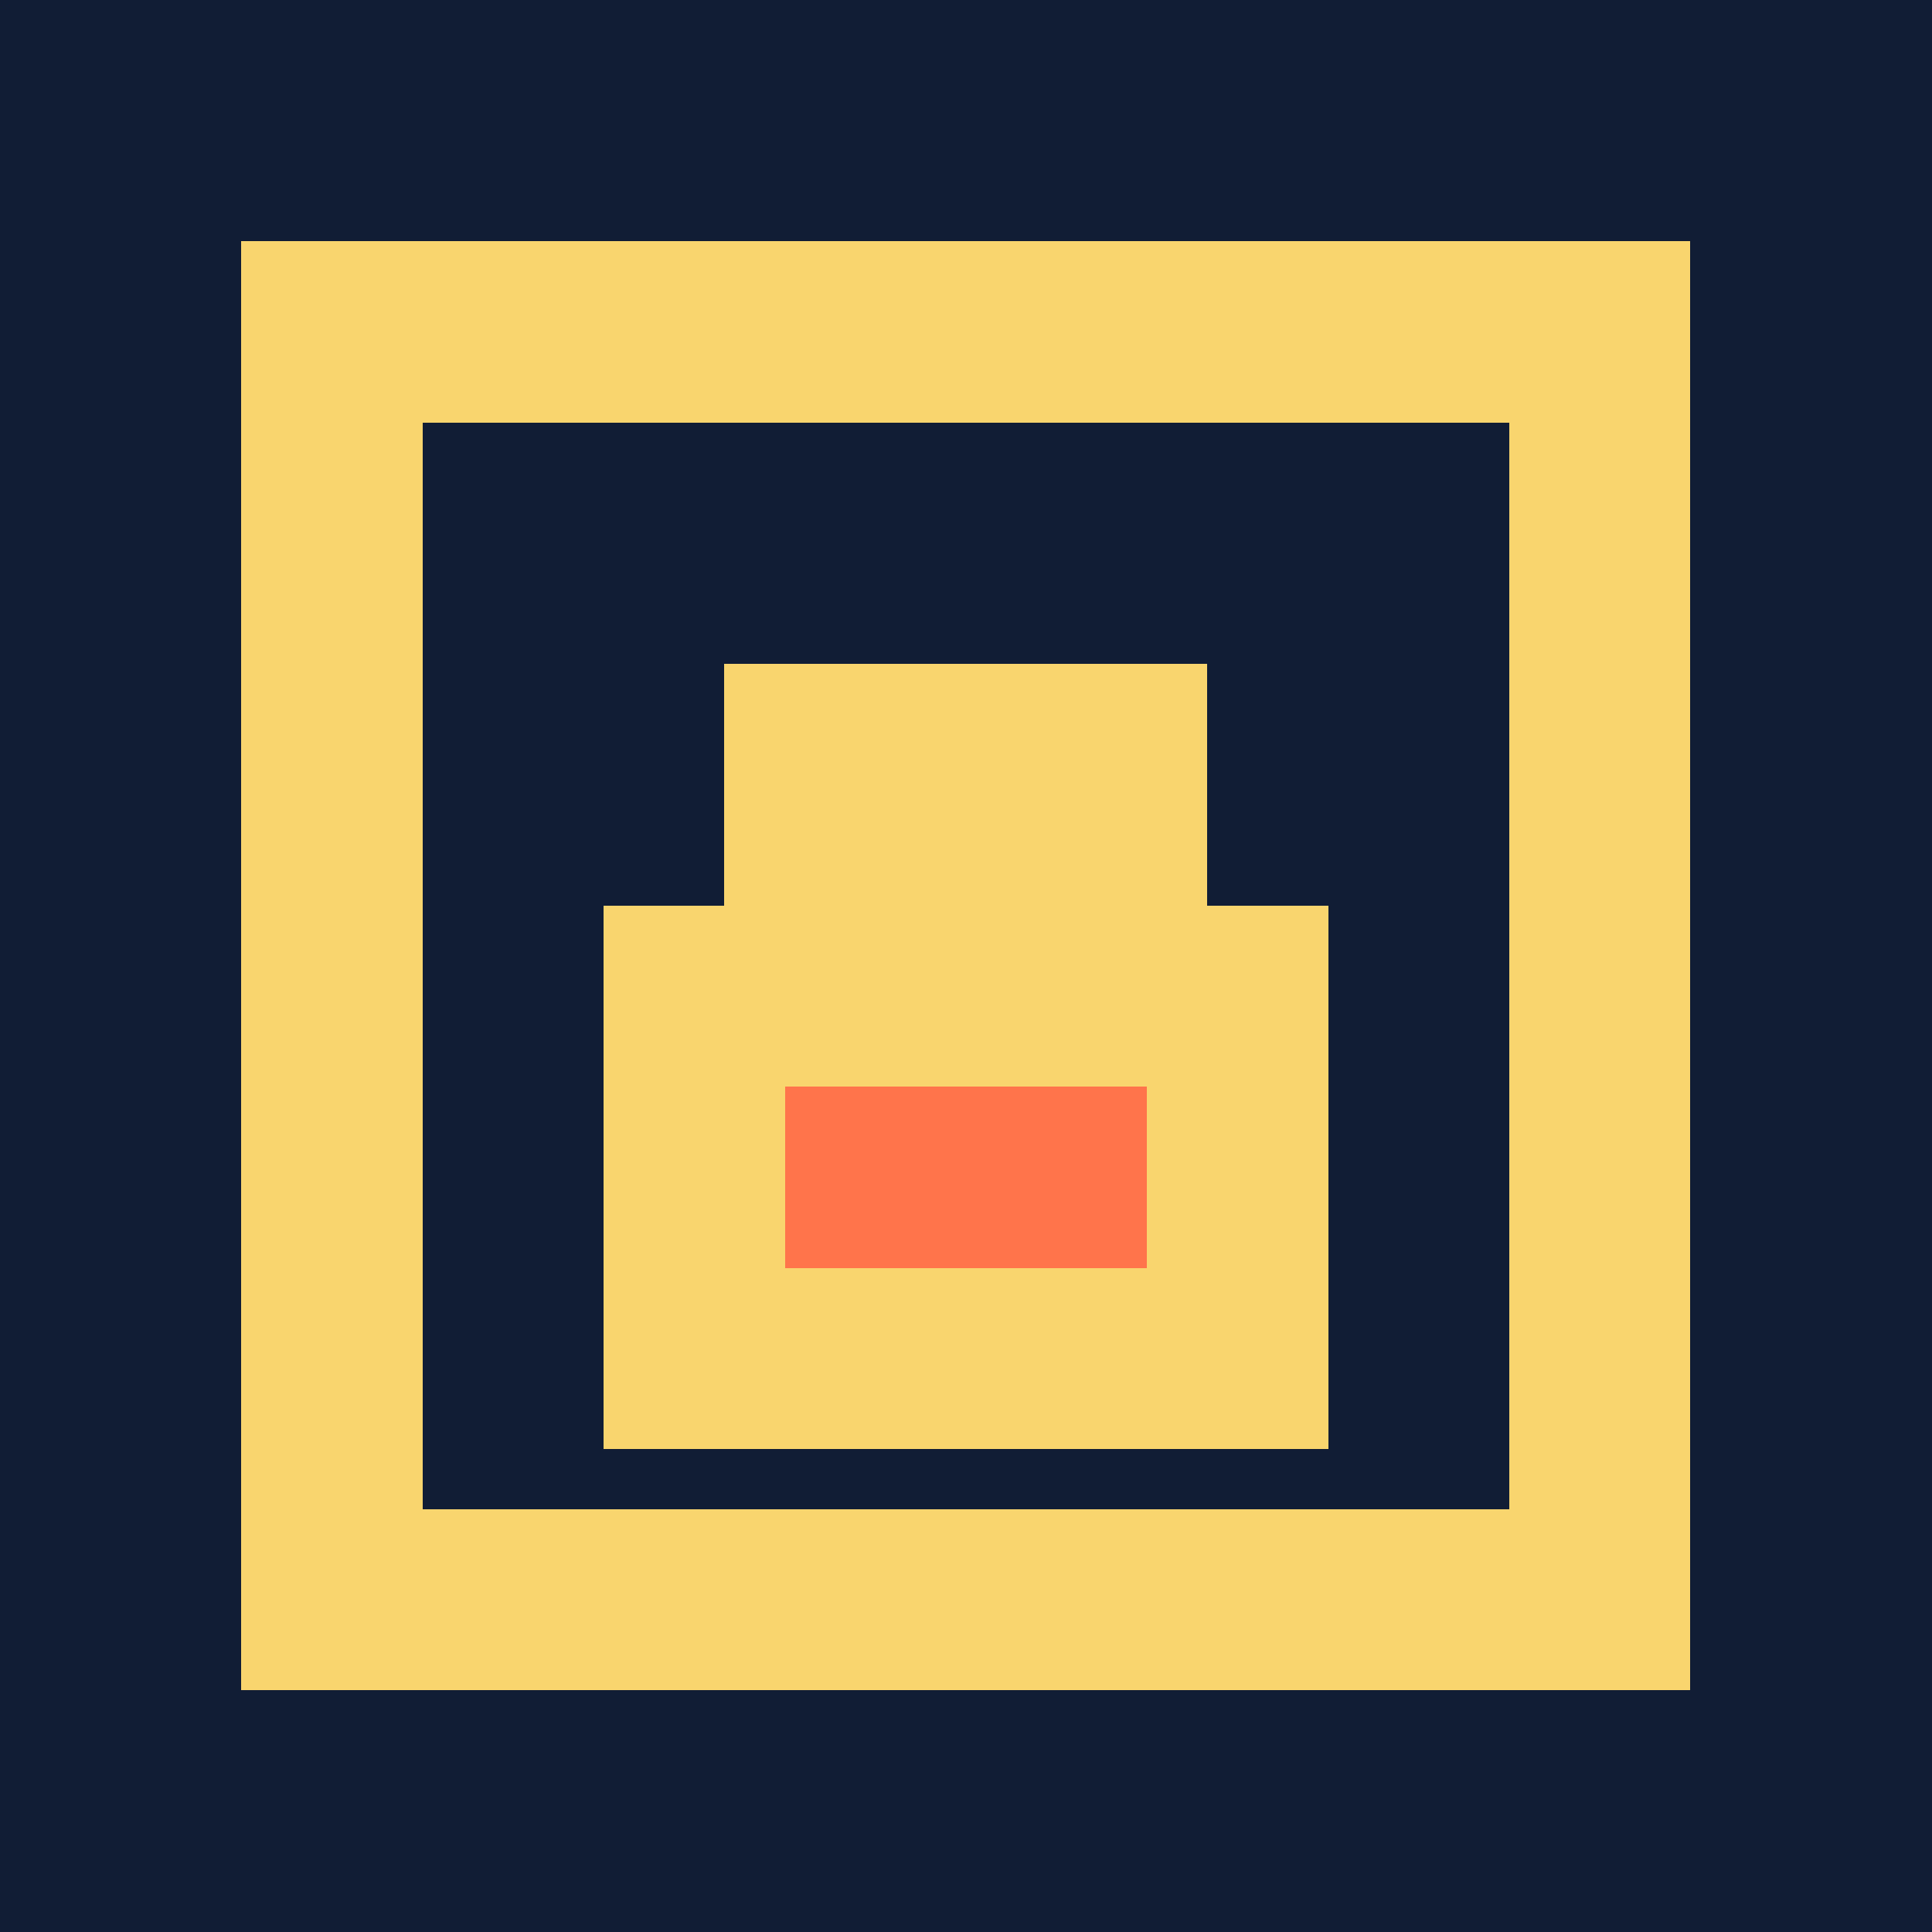
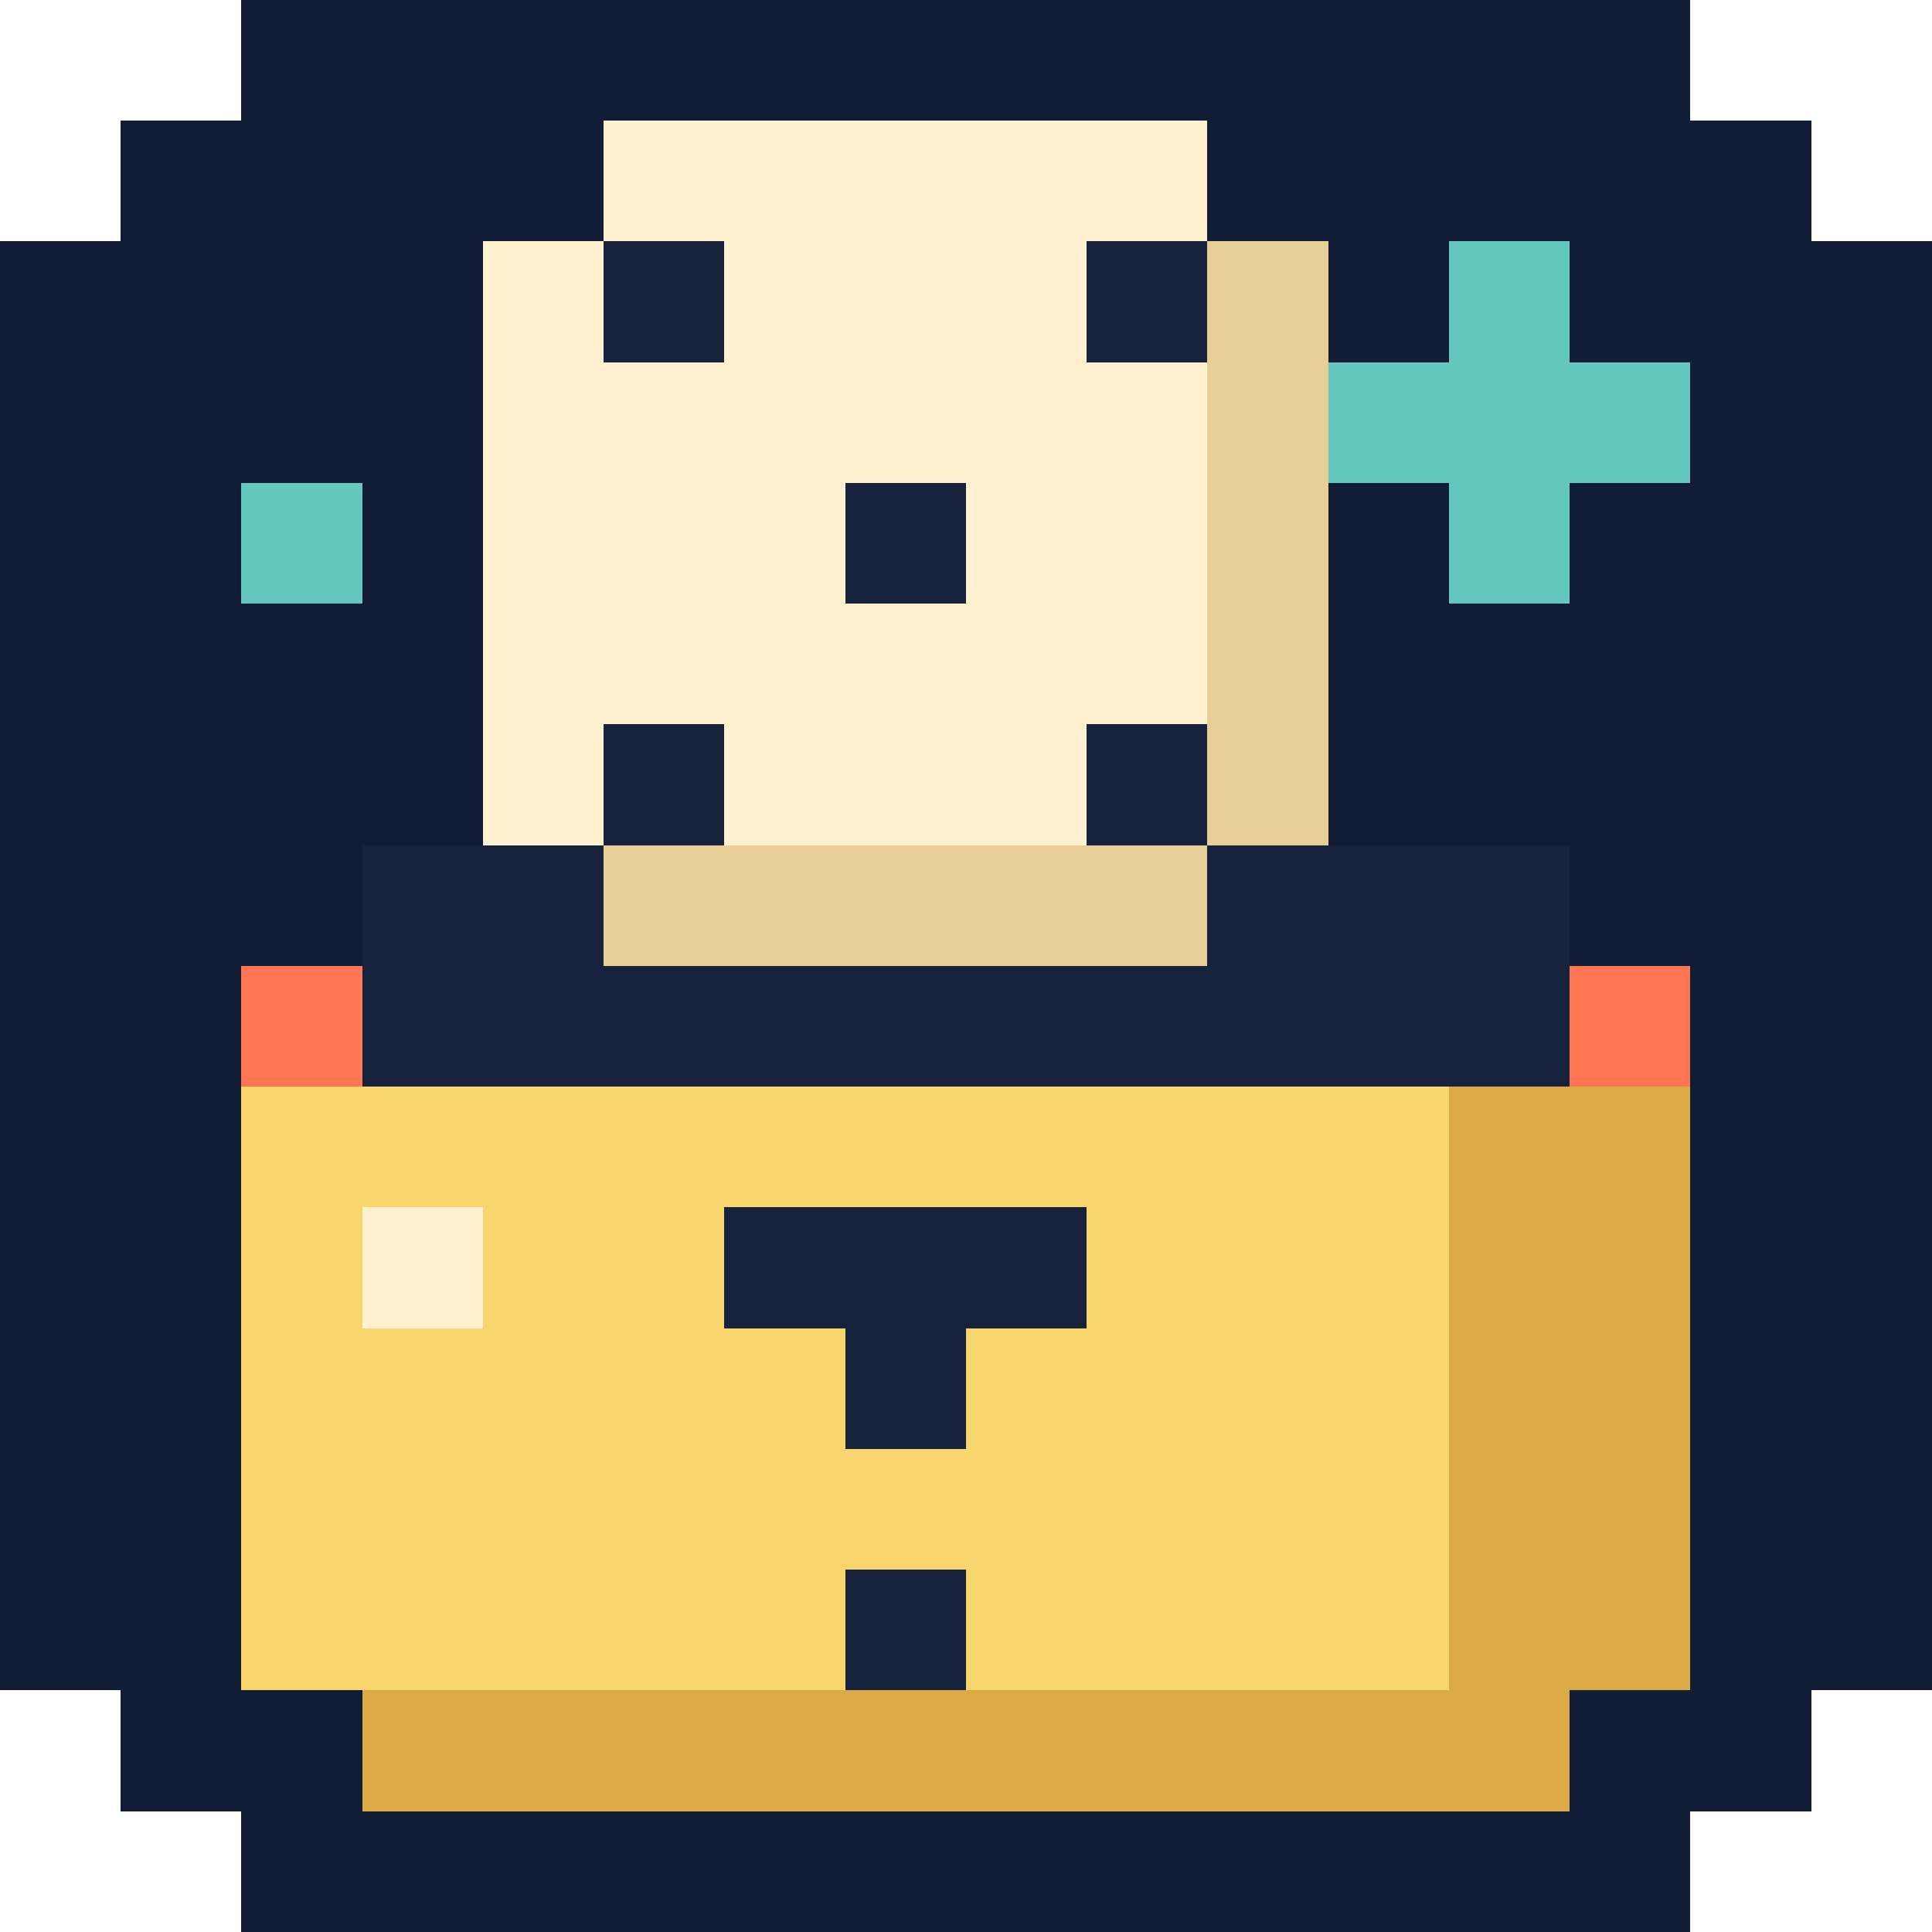
<svg xmlns="http://www.w3.org/2000/svg" viewBox="0 0 64 64" shape-rendering="crispEdges">
-   <rect width="64" height="64" fill="#111d35" />
-   <rect x="8" y="8" width="48" height="48" fill="#f9d56e" />
-   <rect x="14" y="14" width="36" height="36" fill="#111d35" />
-   <rect x="24" y="22" width="16" height="8" fill="#f9d56e" />
-   <rect x="20" y="30" width="24" height="18" fill="#f9d56e" />
-   <rect x="26" y="36" width="12" height="6" fill="#ff744b" />
+   <path fill="#111d35" d="M8 0h48v4h4v4h4v48h-4v4h-4v4H8v-4H4v-4H0V8h4V4h4z" />
+   <path fill="#ff7654" d="M12 28h40v4h4v24H8V32h4z" />
+   <path fill="#f9d56e" d="M8 36h48v20H8z" />
+   <path fill="#ddaa48" d="M48 36h8v20h-8zM12 56h40v4H12z" />
+   <path fill="#17233d" d="M12 28h40v8H12z" />
+   <path fill="#fff0cf" d="M20 4h20v4h4v20h-4v4H20v-4h-4V8h4z" />
+   <path fill="#e7cf97" d="M40 8h4v20h-4v4H20v-4h20z" />
+   <path fill="#17233d" d="M20 8h4v4h-4zM36 8h4v4h-4zM28 16h4v4h-4zM20 24h4v4h-4zM36 24h4v4h-4z" />
+   <path fill="#17233d" d="M24 40h12v4h-4v4h-4v-4h-4zM28 52h4v4h-4z" />
+   <path fill="#64c8be" d="M48 8h4v4h4v4h-4v4h-4v-4h-4v-4h4zM8 16h4v4H8z" />
+   <path fill="#fff0cf" d="M12 40h4v4h-4z" />
</svg>
